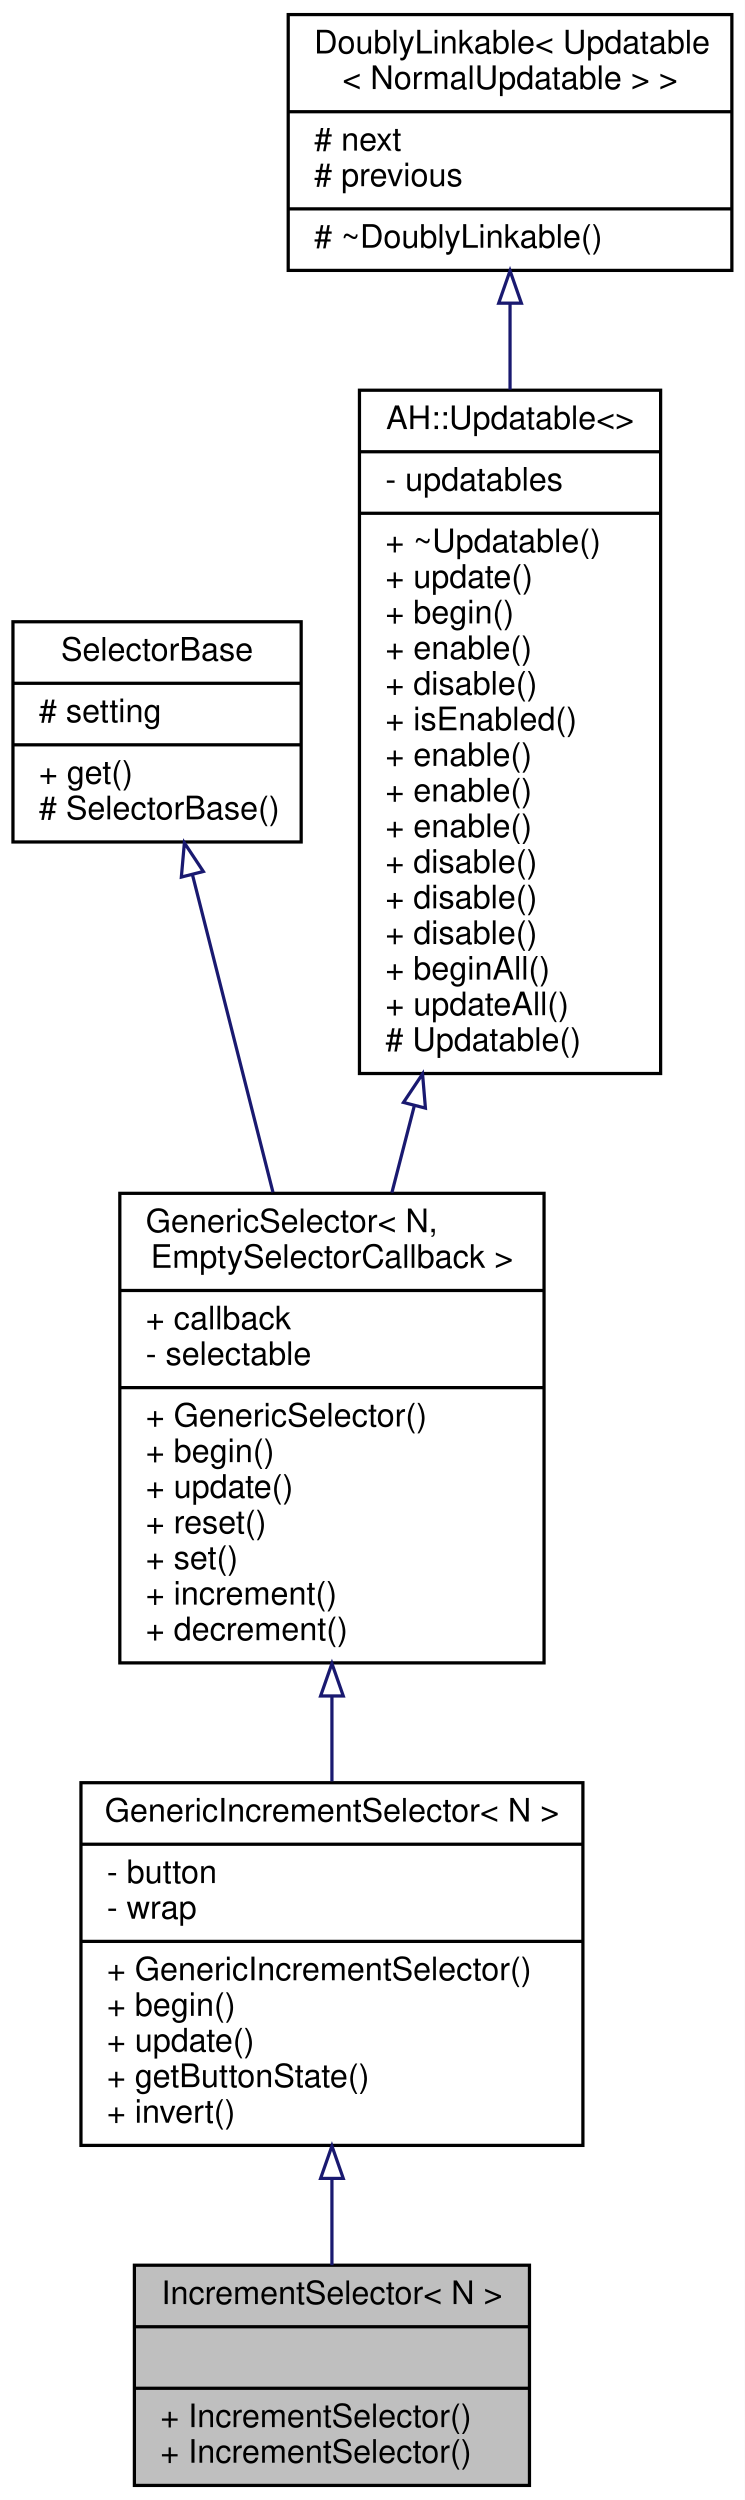
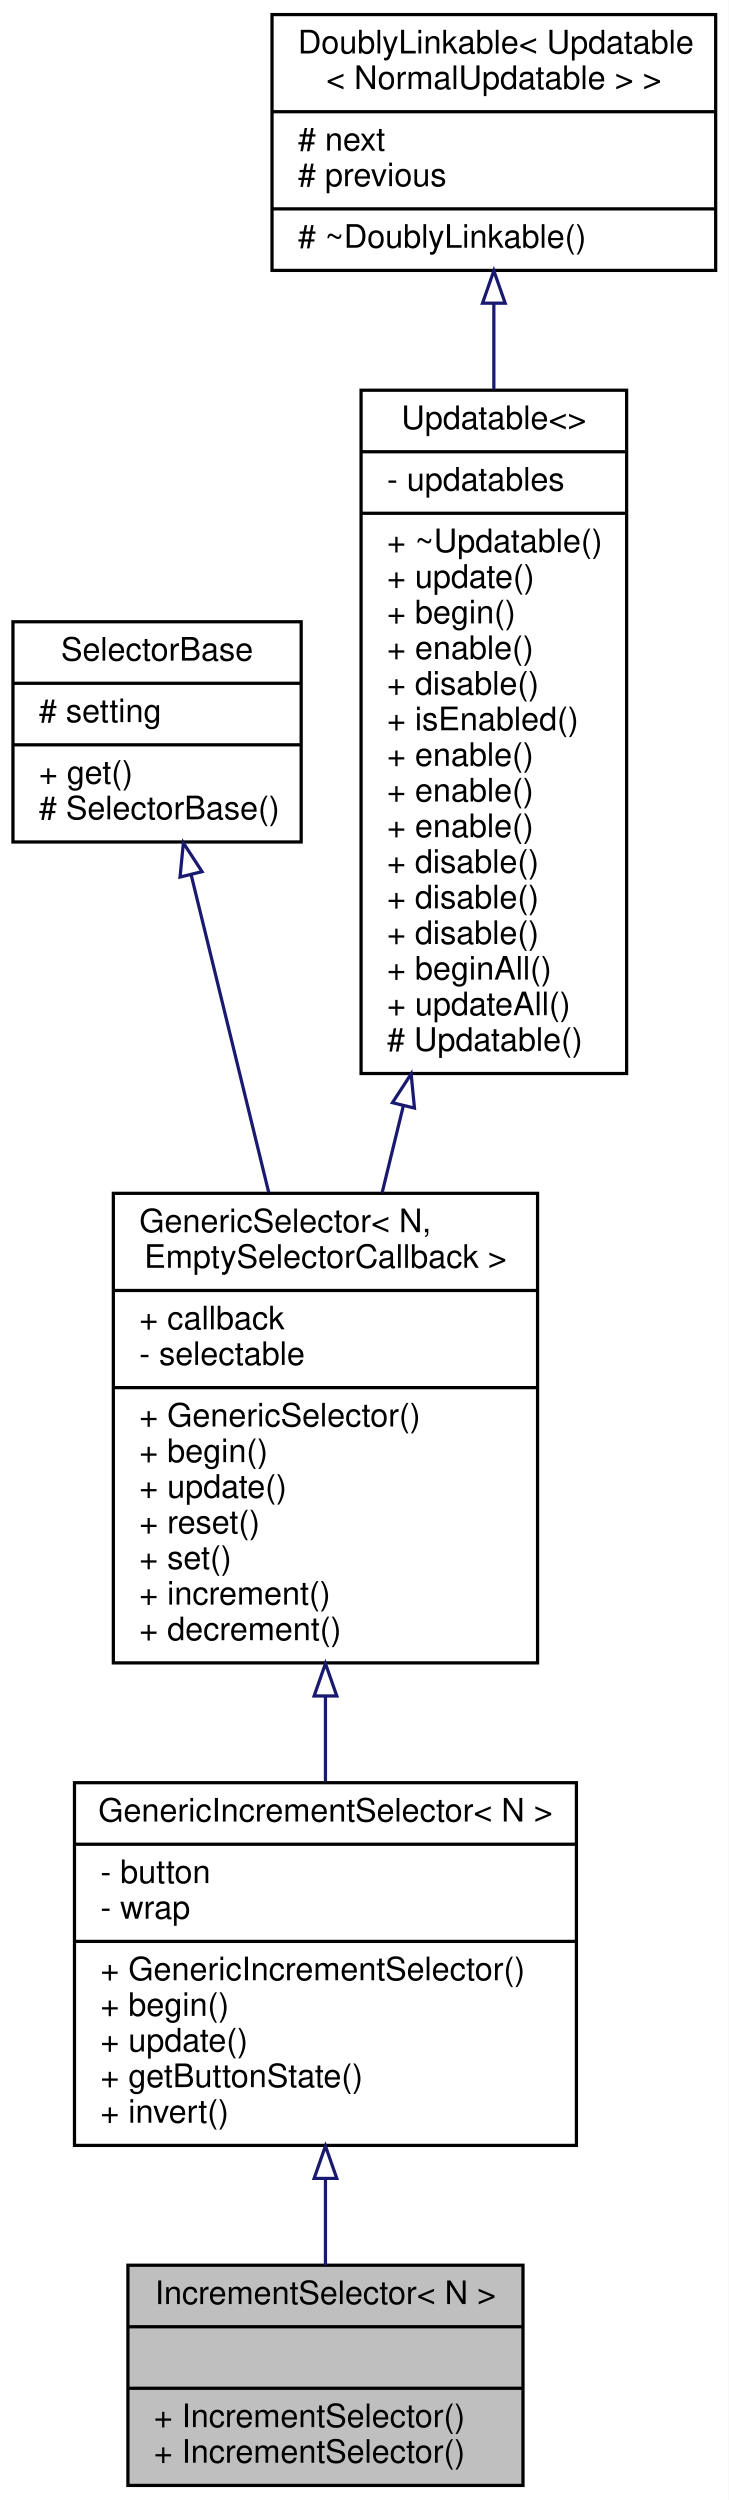
- <svg xmlns="http://www.w3.org/2000/svg" xmlns:xlink="http://www.w3.org/1999/xlink" width="230pt" height="772pt" viewBox="0.00 0.00 230.00 772.00">
+ <svg xmlns="http://www.w3.org/2000/svg" xmlns:xlink="http://www.w3.org/1999/xlink" width="225pt" height="772pt" viewBox="0.00 0.00 225.00 772.00">
  <g id="graph0" class="graph" transform="scale(1 1) rotate(0) translate(4 768)">
-     <polygon fill="white" stroke="none" points="-4,4 -4,-768 226,-768 226,4 -4,4" />
+     <polygon fill="white" stroke="none" points="-4,4 -4,-768 221,-768 221,4 -4,4" />
    <g id="node1" class="node">
      <g id="a_node1">
        <a xlink:title="Selector with one button that increments the selection.">
-           <polygon fill="#bfbfbf" stroke="black" points="37.5,-0.5 37.5,-68.5 159.5,-68.5 159.5,-0.5 37.5,-0.5" />
-           <text text-anchor="middle" x="98.5" y="-56.5" font-family="Helvetica,sans-Serif" font-size="10.00">IncrementSelector&lt; N &gt;</text>
-           <polyline fill="none" stroke="black" points="37.5,-49.5 159.5,-49.5 " />
-           <text text-anchor="middle" x="98.5" y="-37.5" font-family="Helvetica,sans-Serif" font-size="10.00"> </text>
-           <polyline fill="none" stroke="black" points="37.5,-30.5 159.5,-30.5 " />
-           <text text-anchor="start" x="45.5" y="-18.5" font-family="Helvetica,sans-Serif" font-size="10.00">+ IncrementSelector()</text>
-           <text text-anchor="start" x="45.5" y="-7.5" font-family="Helvetica,sans-Serif" font-size="10.00">+ IncrementSelector()</text>
+           <polygon fill="#bfbfbf" stroke="black" points="35.5,-0.5 35.5,-68.5 157.5,-68.5 157.5,-0.5 35.5,-0.5" />
+           <text text-anchor="middle" x="96.5" y="-56.5" font-family="Helvetica,sans-Serif" font-size="10.00">IncrementSelector&lt; N &gt;</text>
+           <polyline fill="none" stroke="black" points="35.5,-49.5 157.5,-49.5 " />
+           <text text-anchor="middle" x="96.5" y="-37.5" font-family="Helvetica,sans-Serif" font-size="10.00"> </text>
+           <polyline fill="none" stroke="black" points="35.5,-30.5 157.5,-30.5 " />
+           <text text-anchor="start" x="43.5" y="-18.5" font-family="Helvetica,sans-Serif" font-size="10.00">+ IncrementSelector()</text>
+           <text text-anchor="start" x="43.5" y="-7.5" font-family="Helvetica,sans-Serif" font-size="10.00">+ IncrementSelector()</text>
        </a>
      </g>
    </g>
    <g id="node2" class="node">
      <g id="a_node2">
        <a xlink:href="../../d1/d94/classGenericIncrementSelector.html" target="_top" xlink:title=" ">
-           <polygon fill="white" stroke="black" points="21,-105.5 21,-217.5 176,-217.5 176,-105.5 21,-105.5" />
-           <text text-anchor="middle" x="98.5" y="-205.5" font-family="Helvetica,sans-Serif" font-size="10.00">GenericIncrementSelector&lt; N &gt;</text>
-           <polyline fill="none" stroke="black" points="21,-198.5 176,-198.5 " />
-           <text text-anchor="start" x="29" y="-186.5" font-family="Helvetica,sans-Serif" font-size="10.00">- button</text>
-           <text text-anchor="start" x="29" y="-175.5" font-family="Helvetica,sans-Serif" font-size="10.00">- wrap</text>
-           <polyline fill="none" stroke="black" points="21,-168.5 176,-168.5 " />
-           <text text-anchor="start" x="29" y="-156.5" font-family="Helvetica,sans-Serif" font-size="10.00">+ GenericIncrementSelector()</text>
-           <text text-anchor="start" x="29" y="-145.5" font-family="Helvetica,sans-Serif" font-size="10.00">+ begin()</text>
-           <text text-anchor="start" x="29" y="-134.5" font-family="Helvetica,sans-Serif" font-size="10.00">+ update()</text>
-           <text text-anchor="start" x="29" y="-123.5" font-family="Helvetica,sans-Serif" font-size="10.00">+ getButtonState()</text>
-           <text text-anchor="start" x="29" y="-112.5" font-family="Helvetica,sans-Serif" font-size="10.00">+ invert()</text>
+           <polygon fill="white" stroke="black" points="19,-105.5 19,-217.5 174,-217.5 174,-105.5 19,-105.5" />
+           <text text-anchor="middle" x="96.5" y="-205.5" font-family="Helvetica,sans-Serif" font-size="10.00">GenericIncrementSelector&lt; N &gt;</text>
+           <polyline fill="none" stroke="black" points="19,-198.5 174,-198.5 " />
+           <text text-anchor="start" x="27" y="-186.5" font-family="Helvetica,sans-Serif" font-size="10.00">- button</text>
+           <text text-anchor="start" x="27" y="-175.5" font-family="Helvetica,sans-Serif" font-size="10.00">- wrap</text>
+           <polyline fill="none" stroke="black" points="19,-168.5 174,-168.5 " />
+           <text text-anchor="start" x="27" y="-156.5" font-family="Helvetica,sans-Serif" font-size="10.00">+ GenericIncrementSelector()</text>
+           <text text-anchor="start" x="27" y="-145.5" font-family="Helvetica,sans-Serif" font-size="10.00">+ begin()</text>
+           <text text-anchor="start" x="27" y="-134.5" font-family="Helvetica,sans-Serif" font-size="10.00">+ update()</text>
+           <text text-anchor="start" x="27" y="-123.5" font-family="Helvetica,sans-Serif" font-size="10.00">+ getButtonState()</text>
+           <text text-anchor="start" x="27" y="-112.5" font-family="Helvetica,sans-Serif" font-size="10.00">+ invert()</text>
        </a>
      </g>
    </g>
    <g id="edge1" class="edge">
-       <path fill="none" stroke="midnightblue" d="M98.5,-95.257C98.5,-85.987 98.5,-76.797 98.5,-68.506" />
-       <polygon fill="none" stroke="midnightblue" points="95,-95.309 98.5,-105.309 102,-95.309 95,-95.309" />
+       <path fill="none" stroke="midnightblue" d="M96.5,-95.257C96.5,-85.987 96.5,-76.797 96.5,-68.506" />
+       <polygon fill="none" stroke="midnightblue" points="93,-95.309 96.5,-105.309 100,-95.309 93,-95.309" />
    </g>
    <g id="node3" class="node">
      <g id="a_node3">
        <a xlink:href="../../d0/d04/classGenericSelector.html" target="_top" xlink:title=" ">
-           <polygon fill="white" stroke="black" points="33,-254.5 33,-399.5 164,-399.5 164,-254.5 33,-254.5" />
-           <text text-anchor="start" x="41" y="-387.5" font-family="Helvetica,sans-Serif" font-size="10.00">GenericSelector&lt; N,</text>
-           <text text-anchor="middle" x="98.5" y="-376.5" font-family="Helvetica,sans-Serif" font-size="10.00"> EmptySelectorCallback &gt;</text>
-           <polyline fill="none" stroke="black" points="33,-369.5 164,-369.5 " />
-           <text text-anchor="start" x="41" y="-357.5" font-family="Helvetica,sans-Serif" font-size="10.00">+ callback</text>
-           <text text-anchor="start" x="41" y="-346.5" font-family="Helvetica,sans-Serif" font-size="10.00">- selectable</text>
-           <polyline fill="none" stroke="black" points="33,-339.5 164,-339.5 " />
-           <text text-anchor="start" x="41" y="-327.5" font-family="Helvetica,sans-Serif" font-size="10.00">+ GenericSelector()</text>
-           <text text-anchor="start" x="41" y="-316.5" font-family="Helvetica,sans-Serif" font-size="10.00">+ begin()</text>
-           <text text-anchor="start" x="41" y="-305.5" font-family="Helvetica,sans-Serif" font-size="10.00">+ update()</text>
-           <text text-anchor="start" x="41" y="-294.5" font-family="Helvetica,sans-Serif" font-size="10.00">+ reset()</text>
-           <text text-anchor="start" x="41" y="-283.5" font-family="Helvetica,sans-Serif" font-size="10.00">+ set()</text>
-           <text text-anchor="start" x="41" y="-272.5" font-family="Helvetica,sans-Serif" font-size="10.00">+ increment()</text>
-           <text text-anchor="start" x="41" y="-261.5" font-family="Helvetica,sans-Serif" font-size="10.00">+ decrement()</text>
+           <polygon fill="white" stroke="black" points="31,-254.5 31,-399.5 162,-399.5 162,-254.5 31,-254.5" />
+           <text text-anchor="start" x="39" y="-387.5" font-family="Helvetica,sans-Serif" font-size="10.00">GenericSelector&lt; N,</text>
+           <text text-anchor="middle" x="96.5" y="-376.5" font-family="Helvetica,sans-Serif" font-size="10.00"> EmptySelectorCallback &gt;</text>
+           <polyline fill="none" stroke="black" points="31,-369.5 162,-369.5 " />
+           <text text-anchor="start" x="39" y="-357.5" font-family="Helvetica,sans-Serif" font-size="10.00">+ callback</text>
+           <text text-anchor="start" x="39" y="-346.5" font-family="Helvetica,sans-Serif" font-size="10.00">- selectable</text>
+           <polyline fill="none" stroke="black" points="31,-339.5 162,-339.5 " />
+           <text text-anchor="start" x="39" y="-327.5" font-family="Helvetica,sans-Serif" font-size="10.00">+ GenericSelector()</text>
+           <text text-anchor="start" x="39" y="-316.5" font-family="Helvetica,sans-Serif" font-size="10.00">+ begin()</text>
+           <text text-anchor="start" x="39" y="-305.5" font-family="Helvetica,sans-Serif" font-size="10.00">+ update()</text>
+           <text text-anchor="start" x="39" y="-294.5" font-family="Helvetica,sans-Serif" font-size="10.00">+ reset()</text>
+           <text text-anchor="start" x="39" y="-283.5" font-family="Helvetica,sans-Serif" font-size="10.00">+ set()</text>
+           <text text-anchor="start" x="39" y="-272.5" font-family="Helvetica,sans-Serif" font-size="10.00">+ increment()</text>
+           <text text-anchor="start" x="39" y="-261.5" font-family="Helvetica,sans-Serif" font-size="10.00">+ decrement()</text>
        </a>
      </g>
    </g>
    <g id="edge2" class="edge">
-       <path fill="none" stroke="midnightblue" d="M98.5,-244.247C98.5,-235.335 98.5,-226.422 98.5,-217.934" />
-       <polygon fill="none" stroke="midnightblue" points="95,-244.286 98.5,-254.287 102,-244.287 95,-244.286" />
+       <path fill="none" stroke="midnightblue" d="M96.5,-244.247C96.5,-235.335 96.5,-226.422 96.5,-217.934" />
+       <polygon fill="none" stroke="midnightblue" points="93,-244.286 96.5,-254.287 100,-244.287 93,-244.286" />
    </g>
    <g id="node4" class="node">
      <g id="a_node4">
        <a xlink:href="../../dc/d77/classSelectorBase.html" target="_top" xlink:title="Base class for all Selectors exposing the get method, so it can be used by display elements etc,...">
          <polygon fill="white" stroke="black" points="-7.10543e-15,-508 -7.10543e-15,-576 89,-576 89,-508 -7.10543e-15,-508" />
          <text text-anchor="middle" x="44.5" y="-564" font-family="Helvetica,sans-Serif" font-size="10.00">SelectorBase</text>
          <polyline fill="none" stroke="black" points="-7.10543e-15,-557 89,-557 " />
          <text text-anchor="start" x="8" y="-545" font-family="Helvetica,sans-Serif" font-size="10.00"># setting</text>
          <polyline fill="none" stroke="black" points="-7.10543e-15,-538 89,-538 " />
          <text text-anchor="start" x="8" y="-526" font-family="Helvetica,sans-Serif" font-size="10.00">+ get()</text>
          <text text-anchor="start" x="8" y="-515" font-family="Helvetica,sans-Serif" font-size="10.00"># SelectorBase()</text>
        </a>
      </g>
    </g>
    <g id="edge3" class="edge">
-       <path fill="none" stroke="midnightblue" d="M55.451,-497.804C62.579,-469.687 72.05,-432.33 80.293,-399.815" />
-       <polygon fill="none" stroke="midnightblue" points="52.002,-497.165 52.938,-507.719 58.788,-498.886 52.002,-497.165" />
+       <path fill="none" stroke="midnightblue" d="M55.045,-497.804C61.91,-469.687 71.03,-432.33 78.968,-399.815" />
+       <polygon fill="none" stroke="midnightblue" points="51.597,-497.174 52.625,-507.719 58.397,-498.834 51.597,-497.174" />
    </g>
    <g id="node5" class="node">
      <g id="a_node5">
        <a xlink:href="../../d1/d55/classAH_1_1Updatable.html" target="_top" xlink:title=" ">
-           <polygon fill="white" stroke="black" points="107,-436.5 107,-647.5 200,-647.5 200,-436.5 107,-436.5" />
-           <text text-anchor="middle" x="153.5" y="-635.5" font-family="Helvetica,sans-Serif" font-size="10.00">AH::Updatable&lt;&gt;</text>
-           <polyline fill="none" stroke="black" points="107,-628.5 200,-628.5 " />
-           <text text-anchor="start" x="115" y="-616.5" font-family="Helvetica,sans-Serif" font-size="10.00">- updatables</text>
-           <polyline fill="none" stroke="black" points="107,-609.5 200,-609.5 " />
-           <text text-anchor="start" x="115" y="-597.5" font-family="Helvetica,sans-Serif" font-size="10.00">+ ~Updatable()</text>
-           <text text-anchor="start" x="115" y="-586.5" font-family="Helvetica,sans-Serif" font-size="10.00">+ update()</text>
-           <text text-anchor="start" x="115" y="-575.5" font-family="Helvetica,sans-Serif" font-size="10.00">+ begin()</text>
-           <text text-anchor="start" x="115" y="-564.5" font-family="Helvetica,sans-Serif" font-size="10.00">+ enable()</text>
-           <text text-anchor="start" x="115" y="-553.5" font-family="Helvetica,sans-Serif" font-size="10.00">+ disable()</text>
-           <text text-anchor="start" x="115" y="-542.5" font-family="Helvetica,sans-Serif" font-size="10.00">+ isEnabled()</text>
-           <text text-anchor="start" x="115" y="-531.5" font-family="Helvetica,sans-Serif" font-size="10.00">+ enable()</text>
-           <text text-anchor="start" x="115" y="-520.5" font-family="Helvetica,sans-Serif" font-size="10.00">+ enable()</text>
-           <text text-anchor="start" x="115" y="-509.5" font-family="Helvetica,sans-Serif" font-size="10.00">+ enable()</text>
-           <text text-anchor="start" x="115" y="-498.5" font-family="Helvetica,sans-Serif" font-size="10.00">+ disable()</text>
-           <text text-anchor="start" x="115" y="-487.5" font-family="Helvetica,sans-Serif" font-size="10.00">+ disable()</text>
-           <text text-anchor="start" x="115" y="-476.5" font-family="Helvetica,sans-Serif" font-size="10.00">+ disable()</text>
-           <text text-anchor="start" x="115" y="-465.5" font-family="Helvetica,sans-Serif" font-size="10.00">+ beginAll()</text>
-           <text text-anchor="start" x="115" y="-454.5" font-family="Helvetica,sans-Serif" font-size="10.00">+ updateAll()</text>
-           <text text-anchor="start" x="115" y="-443.5" font-family="Helvetica,sans-Serif" font-size="10.00"># Updatable()</text>
+           <polygon fill="white" stroke="black" points="107.5,-436.5 107.5,-647.5 189.5,-647.5 189.5,-436.5 107.5,-436.5" />
+           <text text-anchor="middle" x="148.5" y="-635.5" font-family="Helvetica,sans-Serif" font-size="10.00">Updatable&lt;&gt;</text>
+           <polyline fill="none" stroke="black" points="107.5,-628.5 189.5,-628.5 " />
+           <text text-anchor="start" x="115.5" y="-616.5" font-family="Helvetica,sans-Serif" font-size="10.00">- updatables</text>
+           <polyline fill="none" stroke="black" points="107.5,-609.5 189.5,-609.5 " />
+           <text text-anchor="start" x="115.5" y="-597.5" font-family="Helvetica,sans-Serif" font-size="10.00">+ ~Updatable()</text>
+           <text text-anchor="start" x="115.5" y="-586.5" font-family="Helvetica,sans-Serif" font-size="10.00">+ update()</text>
+           <text text-anchor="start" x="115.5" y="-575.5" font-family="Helvetica,sans-Serif" font-size="10.00">+ begin()</text>
+           <text text-anchor="start" x="115.5" y="-564.5" font-family="Helvetica,sans-Serif" font-size="10.00">+ enable()</text>
+           <text text-anchor="start" x="115.5" y="-553.5" font-family="Helvetica,sans-Serif" font-size="10.00">+ disable()</text>
+           <text text-anchor="start" x="115.5" y="-542.5" font-family="Helvetica,sans-Serif" font-size="10.00">+ isEnabled()</text>
+           <text text-anchor="start" x="115.5" y="-531.5" font-family="Helvetica,sans-Serif" font-size="10.00">+ enable()</text>
+           <text text-anchor="start" x="115.5" y="-520.5" font-family="Helvetica,sans-Serif" font-size="10.00">+ enable()</text>
+           <text text-anchor="start" x="115.5" y="-509.5" font-family="Helvetica,sans-Serif" font-size="10.00">+ enable()</text>
+           <text text-anchor="start" x="115.5" y="-498.5" font-family="Helvetica,sans-Serif" font-size="10.00">+ disable()</text>
+           <text text-anchor="start" x="115.5" y="-487.5" font-family="Helvetica,sans-Serif" font-size="10.00">+ disable()</text>
+           <text text-anchor="start" x="115.5" y="-476.5" font-family="Helvetica,sans-Serif" font-size="10.00">+ disable()</text>
+           <text text-anchor="start" x="115.5" y="-465.5" font-family="Helvetica,sans-Serif" font-size="10.00">+ beginAll()</text>
+           <text text-anchor="start" x="115.5" y="-454.5" font-family="Helvetica,sans-Serif" font-size="10.00">+ updateAll()</text>
+           <text text-anchor="start" x="115.5" y="-443.5" font-family="Helvetica,sans-Serif" font-size="10.00"># Updatable()</text>
        </a>
      </g>
    </g>
    <g id="edge4" class="edge">
-       <path fill="none" stroke="midnightblue" d="M123.93,-426.485C121.582,-417.389 119.253,-408.373 117.014,-399.702" />
-       <polygon fill="none" stroke="midnightblue" points="120.594,-427.565 126.483,-436.372 127.372,-425.814 120.594,-427.565" />
+       <path fill="none" stroke="midnightblue" d="M120.543,-426.485C118.323,-417.389 116.121,-408.373 114.005,-399.702" />
+       <polygon fill="none" stroke="midnightblue" points="117.185,-427.487 122.957,-436.372 123.985,-425.827 117.185,-427.487" />
    </g>
    <g id="node6" class="node">
      <g id="a_node6">
        <a xlink:href="../../d4/d23/classDoublyLinkable.html" target="_top" xlink:title=" ">
-           <polygon fill="white" stroke="black" points="85,-684.5 85,-763.5 222,-763.5 222,-684.5 85,-684.5" />
-           <text text-anchor="start" x="93" y="-751.5" font-family="Helvetica,sans-Serif" font-size="10.00">DoublyLinkable&lt; Updatable</text>
-           <text text-anchor="middle" x="153.5" y="-740.5" font-family="Helvetica,sans-Serif" font-size="10.00">&lt; NormalUpdatable &gt; &gt;</text>
-           <polyline fill="none" stroke="black" points="85,-733.5 222,-733.5 " />
-           <text text-anchor="start" x="93" y="-721.5" font-family="Helvetica,sans-Serif" font-size="10.00"># next</text>
-           <text text-anchor="start" x="93" y="-710.5" font-family="Helvetica,sans-Serif" font-size="10.00"># previous</text>
-           <polyline fill="none" stroke="black" points="85,-703.5 222,-703.5 " />
-           <text text-anchor="start" x="93" y="-691.5" font-family="Helvetica,sans-Serif" font-size="10.00"># ~DoublyLinkable()</text>
+           <polygon fill="white" stroke="black" points="80,-684.5 80,-763.5 217,-763.5 217,-684.5 80,-684.5" />
+           <text text-anchor="start" x="88" y="-751.5" font-family="Helvetica,sans-Serif" font-size="10.00">DoublyLinkable&lt; Updatable</text>
+           <text text-anchor="middle" x="148.5" y="-740.5" font-family="Helvetica,sans-Serif" font-size="10.00">&lt; NormalUpdatable &gt; &gt;</text>
+           <polyline fill="none" stroke="black" points="80,-733.5 217,-733.5 " />
+           <text text-anchor="start" x="88" y="-721.5" font-family="Helvetica,sans-Serif" font-size="10.00"># next</text>
+           <text text-anchor="start" x="88" y="-710.5" font-family="Helvetica,sans-Serif" font-size="10.00"># previous</text>
+           <polyline fill="none" stroke="black" points="80,-703.5 217,-703.5 " />
+           <text text-anchor="start" x="88" y="-691.5" font-family="Helvetica,sans-Serif" font-size="10.00"># ~DoublyLinkable()</text>
        </a>
      </g>
    </g>
    <g id="edge5" class="edge">
-       <path fill="none" stroke="midnightblue" d="M153.5,-674.16C153.5,-665.809 153.5,-656.856 153.5,-647.694" />
-       <polygon fill="none" stroke="midnightblue" points="150,-674.385 153.5,-684.385 157,-674.386 150,-674.385" />
+       <path fill="none" stroke="midnightblue" d="M148.5,-674.16C148.5,-665.809 148.5,-656.856 148.5,-647.694" />
+       <polygon fill="none" stroke="midnightblue" points="145,-674.385 148.5,-684.385 152,-674.386 145,-674.385" />
    </g>
  </g>
</svg>
